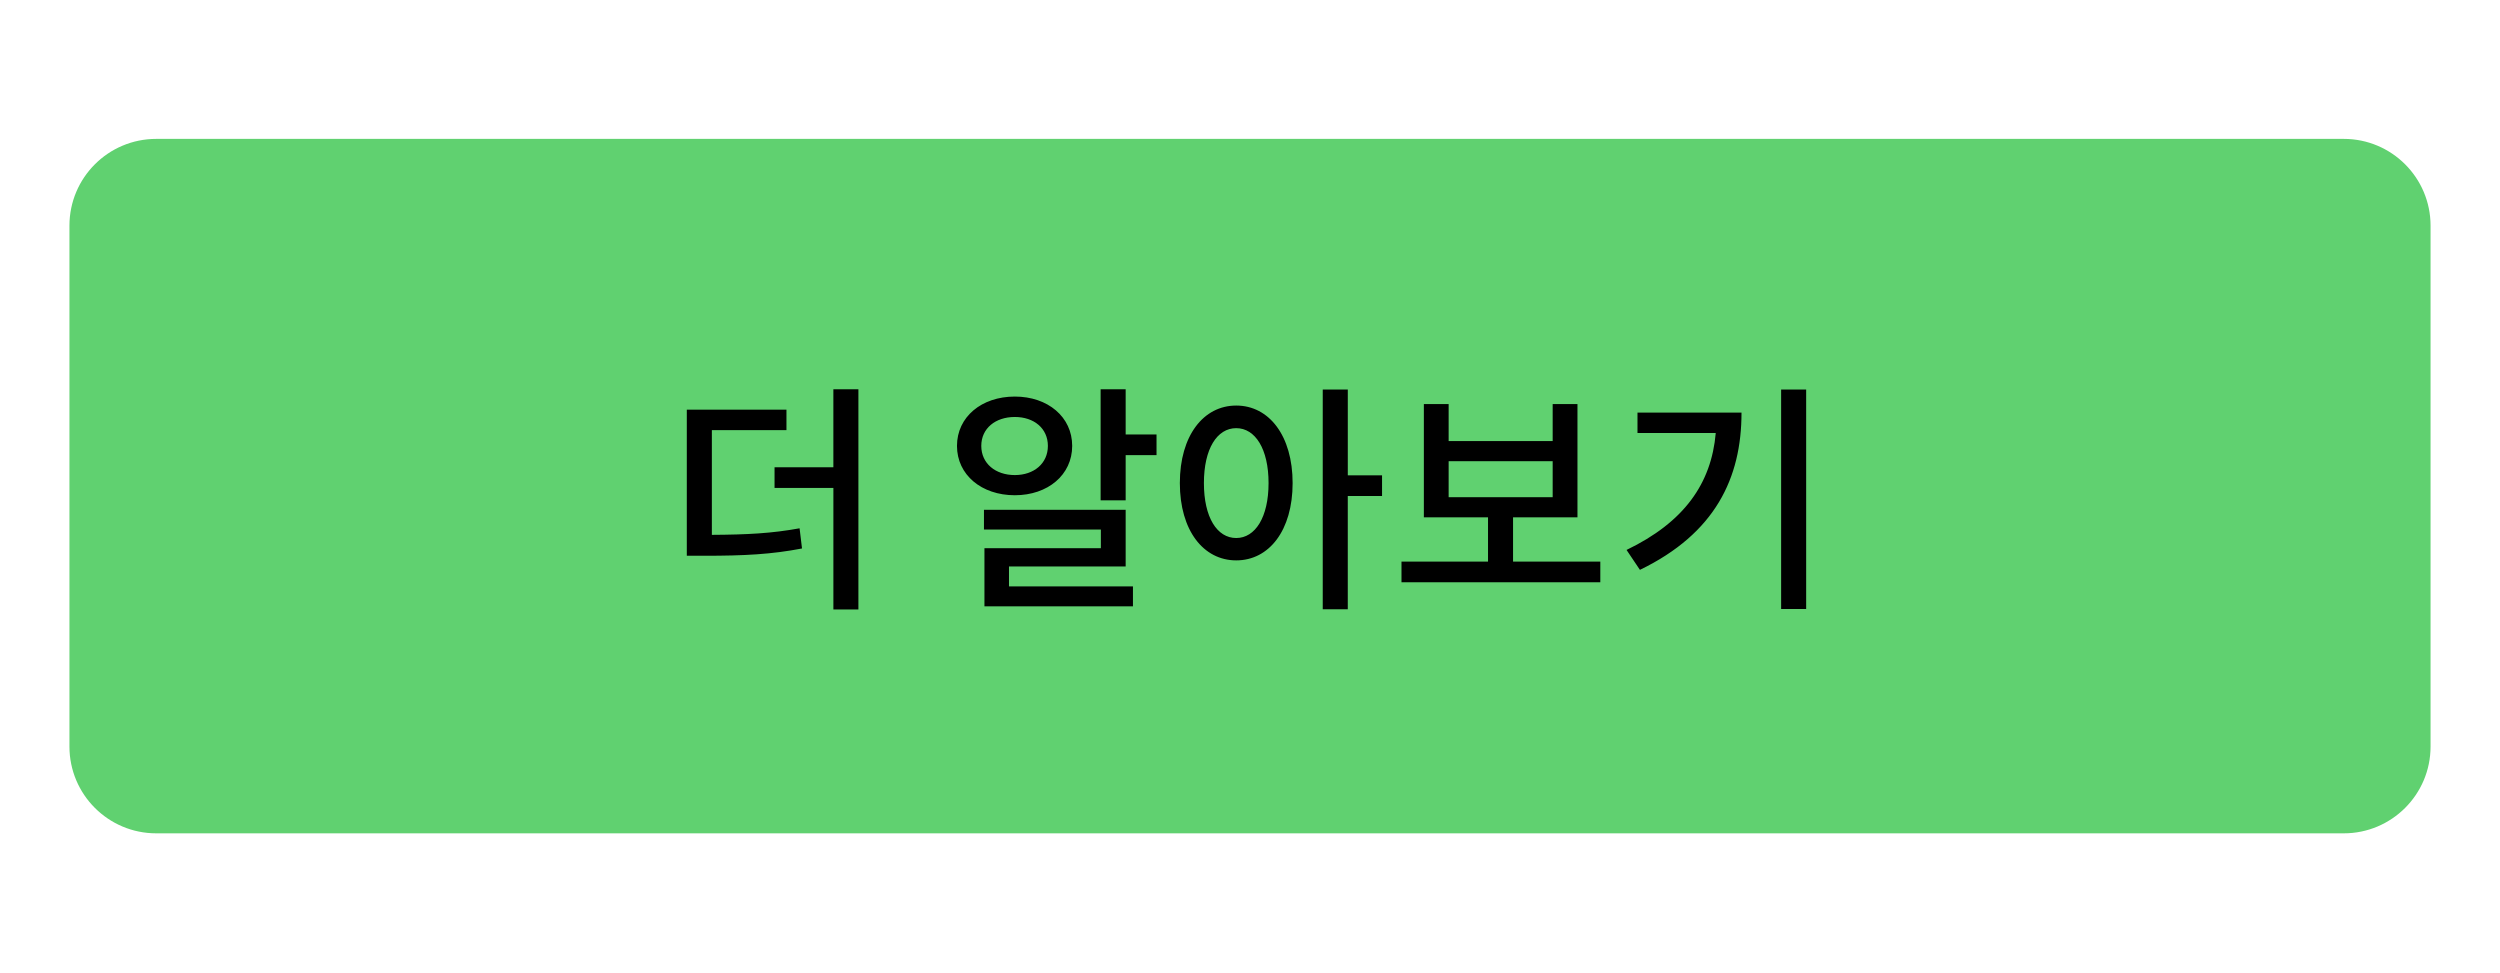
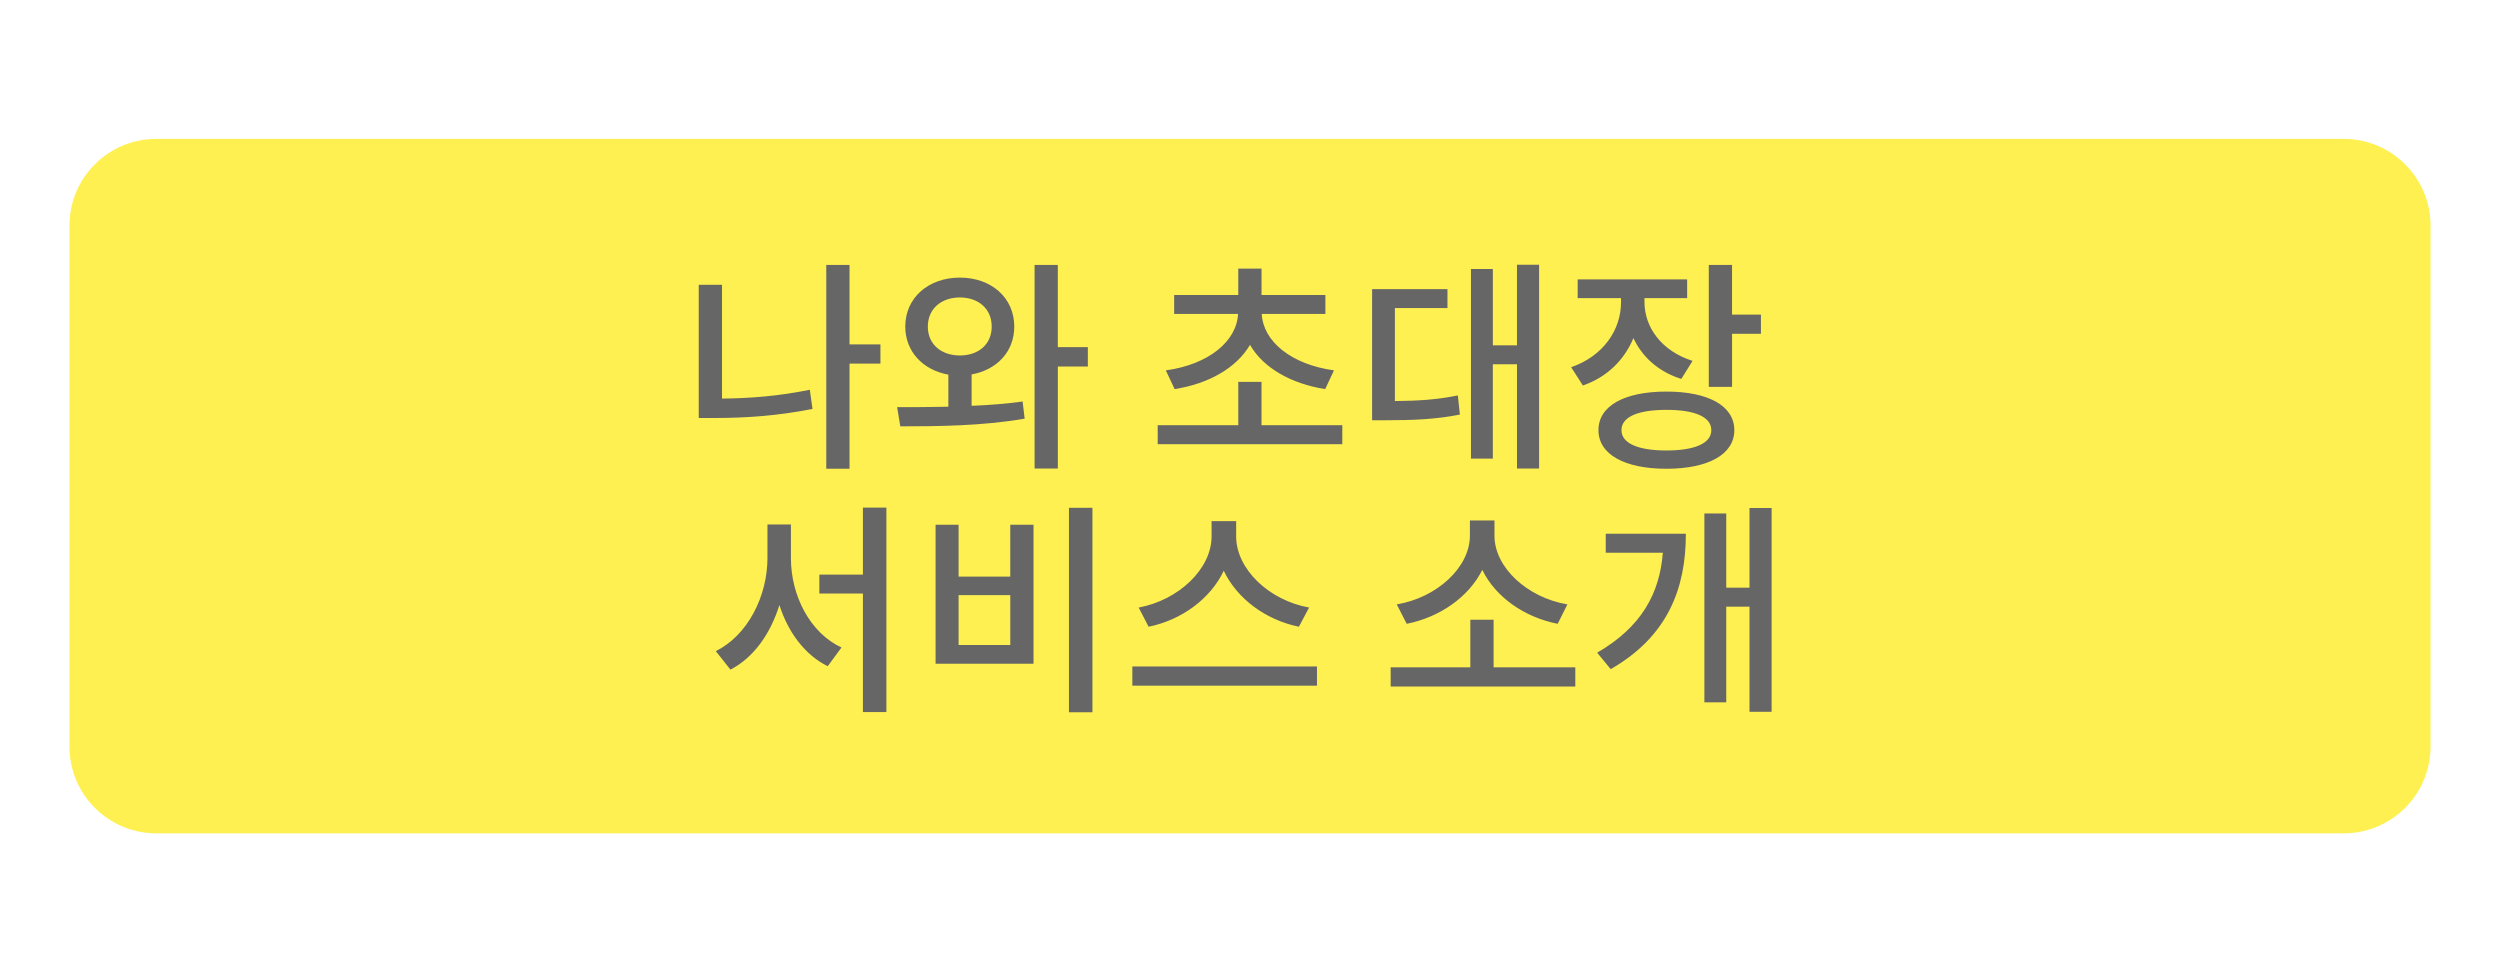
<svg xmlns="http://www.w3.org/2000/svg" width="144" height="56" fill="none" viewBox="0 0 144 56">
-   <rect width="136" height="40" x="4" y="8" fill="#60D170" rx="5" />
-   <path fill="#000" d="M41.002 24.774H45.3v-1.176h-5.74v8.414h.994c2.352 0 3.892-.084 5.642-.42l-.14-1.162c-1.61.294-2.995.364-5.053.378v-6.034zm7-2.352v4.494h-3.388v1.19h3.389v7h1.441V22.422h-1.442zm8.52 3.262c0-1.008.812-1.666 1.932-1.666 1.106 0 1.904.658 1.904 1.666s-.798 1.68-1.904 1.68c-1.12 0-1.932-.672-1.932-1.68zm5.236 0c0-1.666-1.4-2.842-3.304-2.842-1.918 0-3.332 1.176-3.332 2.842 0 1.666 1.414 2.842 3.332 2.842 1.904 0 3.304-1.176 3.304-2.842zm-3.64 6.944h6.72v-3.262h-8.162V30.5h6.734v1.078h-6.706v3.346h8.554v-1.148h-7.14v-1.148zm6.72-7.602v-2.604h-1.442v6.398h1.442v-2.604h1.778v-1.19h-1.778zm6.369 5.964c-1.106 0-1.862-1.19-1.862-3.164 0-1.974.756-3.164 1.862-3.164 1.092 0 1.862 1.19 1.862 3.164 0 1.974-.77 3.164-1.862 3.164zm0-7.63c-1.89 0-3.248 1.736-3.248 4.466 0 2.73 1.358 4.452 3.248 4.452 1.89 0 3.248-1.722 3.248-4.452s-1.358-4.466-3.248-4.466zm8.4 4.018h-1.974v-4.942H76.19v12.656h1.442v-6.524h1.974v-1.19zm3.835-.812h5.992v2.072h-5.992v-2.072zm3.71 5.782V29.8h3.71v-6.524h-1.428v2.128h-5.992v-2.128h-1.428V29.8h3.696v2.548h-4.984v1.19h11.452v-1.19h-5.026zm7.167-8.582v1.176h4.508c-.252 2.912-1.82 5.138-5.138 6.734l.77 1.148c4.34-2.1 5.852-5.292 5.852-9.058h-5.992zm8.274-1.33v12.642h1.442V22.436h-1.442z" />
+   <rect width="136" height="40" x="4" y="8" fill="#FEF051" rx="5" />
+   <path fill="#666" d="M41.588 16.406h-1.34v7.67h.976c1.768 0 3.588-.13 5.577-.52l-.156-1.105c-1.781.364-3.471.494-5.057.507v-6.552zm9.126 3.432h-1.781v-4.576h-1.34v11.739h1.34v-6.058h1.78v-1.105zm2.729-1.027c0-1.027.78-1.677 1.846-1.677s1.833.65 1.833 1.677c0 1.027-.767 1.664-1.833 1.664-1.066 0-1.846-.637-1.846-1.664zm2.522 2.756c1.456-.26 2.457-1.313 2.457-2.756 0-1.664-1.326-2.821-3.133-2.821s-3.146 1.157-3.146 2.821c0 1.443 1.027 2.509 2.483 2.769v1.846c-1.053.026-2.067.026-2.951.026l.182 1.105c2.015 0 4.706-.013 7.163-.442l-.117-.988c-.936.13-1.937.208-2.938.247v-1.807zm6.695-1.573h-1.73v-4.732h-1.338v11.726h1.339v-5.876h1.729v-1.118zm4.999 2.418C69.633 22.1 71.22 21.19 72 19.864c.767 1.326 2.353 2.236 4.33 2.548l.507-1.079c-2.47-.338-4.083-1.677-4.16-3.25h3.665v-1.092h-3.678V15.47h-1.34v1.521h-3.692v1.092h3.68c-.078 1.573-1.69 2.912-4.16 3.25l.507 1.079zm5.004 2.08v-2.496h-1.338v2.496h-4.642v1.092h10.634v-1.092h-4.653zm7.683-6.747h3.028v-1.092h-4.341v7.553h.78c1.65 0 2.86-.052 4.276-.325l-.117-1.105c-1.209.247-2.274.312-3.626.325v-5.356zm7.032-2.496v4.641h-1.39v-4.394h-1.261v10.92h1.26v-5.434h1.392v6.006h1.273V15.249H87.38zm10.114 5.538c-1.794-.572-2.77-1.937-2.77-3.393v-.221h2.458v-1.079h-6.306v1.079h2.497v.234c0 1.599-1.027 3.107-2.873 3.744l.675 1.053c1.404-.481 2.392-1.482 2.912-2.73.508 1.092 1.444 1.937 2.757 2.353l.65-1.04zm-1.508 5.161c-1.638 0-2.587-.416-2.587-1.17 0-.767.948-1.17 2.587-1.17 1.638 0 2.587.403 2.587 1.17 0 .754-.95 1.17-2.587 1.17zm0-3.393c-2.418 0-3.913.819-3.913 2.223 0 1.391 1.495 2.223 3.913 2.223 2.418 0 3.913-.832 3.913-2.223 0-1.404-1.496-2.223-3.913-2.223zm3.782-4.433v-2.86h-1.339v7.02h1.34v-3.055h1.663v-1.105h-1.664zm-54.21 12.089h-1.351v1.937c0 2.197-1.144 4.459-2.977 5.356l.845 1.066c1.339-.689 2.3-2.054 2.82-3.718.508 1.573 1.457 2.86 2.783 3.523l.793-1.079c-1.794-.832-2.912-2.964-2.912-5.148v-1.937zm4.148-.975v3.861h-2.51v1.092h2.51v6.825h1.352V29.236h-1.352zm11.868.013v11.778h1.352V29.249h-1.352zm-7.683.975v8.008h5.642v-8.008h-1.34v2.99h-2.976v-2.99h-1.326zm1.326 4.056h2.977v2.873h-2.977V34.28zm20.188.715c-2.315-.416-4.2-2.223-4.2-4.095v-.884h-1.416v.884c0 1.859-1.886 3.666-4.2 4.095l.572 1.105c1.911-.39 3.563-1.612 4.33-3.224.766 1.612 2.417 2.834 4.328 3.224l.586-1.105zm-10.18 3.393v1.105h10.635v-1.105H65.222zm25.058-3.575c-2.314-.39-4.199-2.132-4.199-3.952v-.884h-1.416v.884c0 1.807-1.885 3.562-4.212 3.952l.572 1.118c1.91-.377 3.575-1.547 4.355-3.107.754 1.56 2.418 2.73 4.341 3.107l.56-1.118zm-4.25 3.627v-2.743h-1.34v2.743h-4.588v1.105h10.634V38.44H86.03zm6.46-7.696v1.092h3.288c-.182 2.366-1.248 4.29-3.783 5.759l.78.949c3.302-1.898 4.33-4.667 4.33-7.8H92.49zm8.28-1.482v4.589h-1.339v-4.277h-1.26v10.881h1.26v-5.512h1.339v6.058h1.274V29.262h-1.274z" />
</svg>
